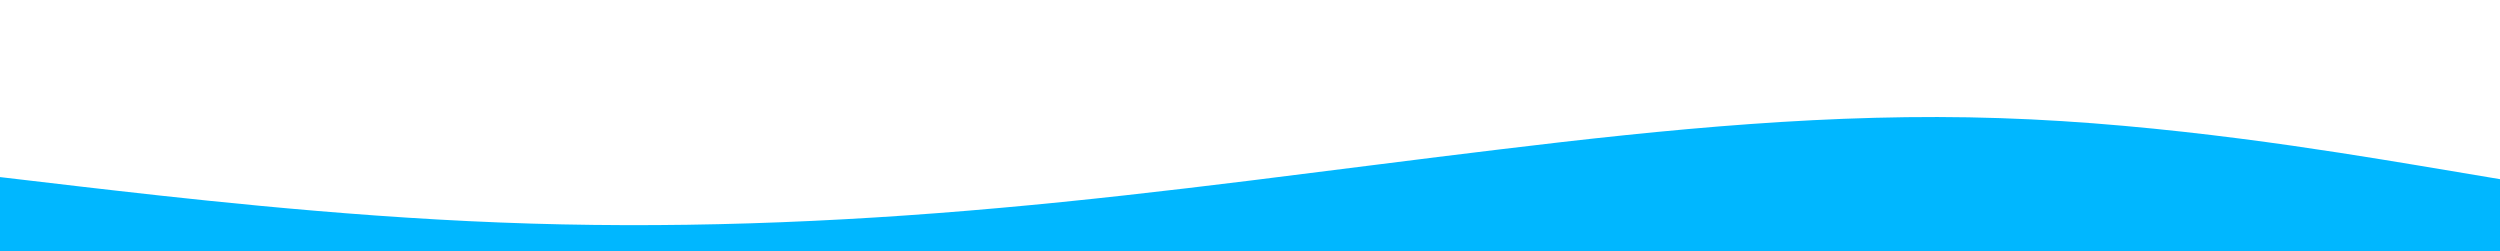
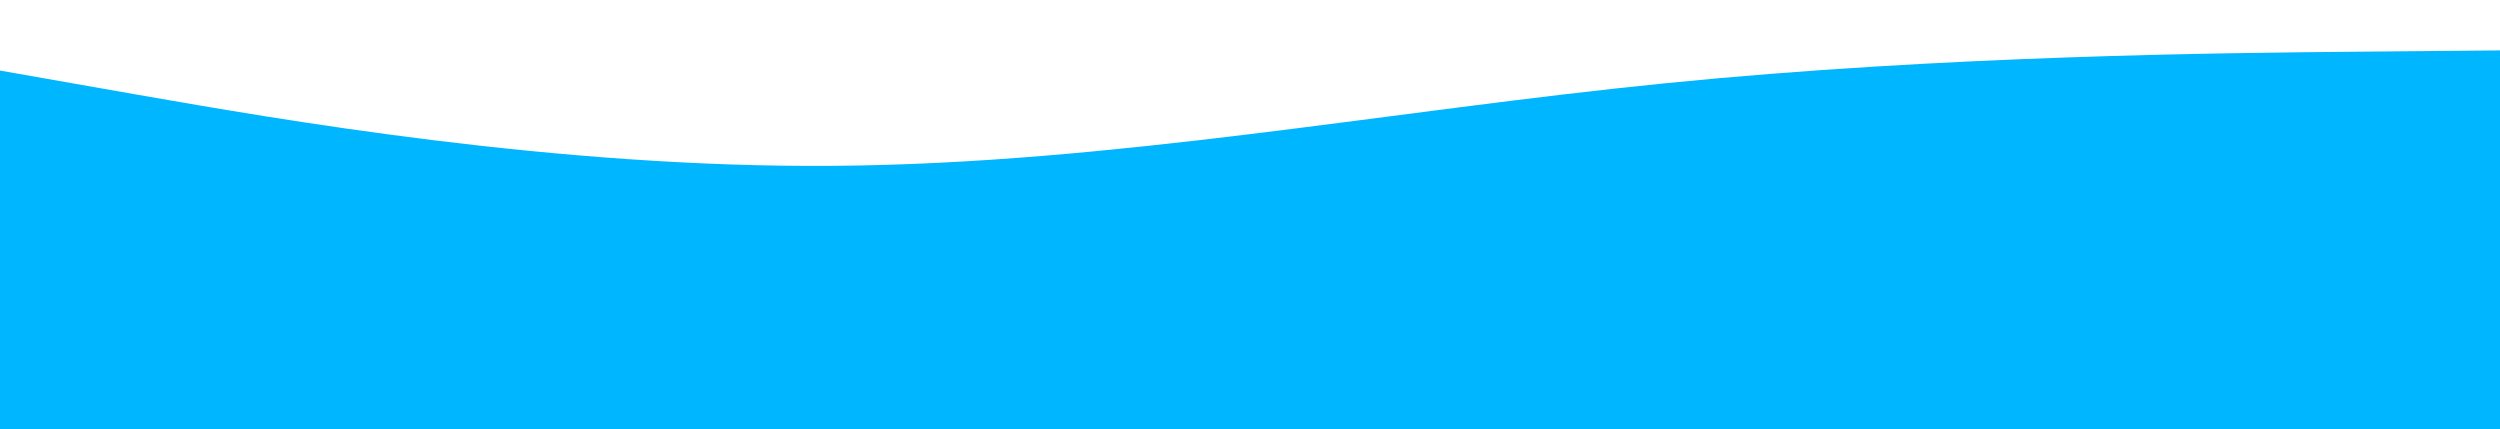
- <svg xmlns="http://www.w3.org/2000/svg" id="visual" viewBox="0 0 1200 120" width="1200" height="120" version="1.1">
-   <rect x="0" y="0" width="1200" height="120" fill="#ffffff00" />
-   <path d="M0 85L40 89.7C80 94.3 160 103.7 240 106.8C320 110 400 107 480 99.8C560 92.7 640 81.3 720 71.7C800 62 880 54 960 56.7C1040 59.3 1120 72.7 1160 79.3L1200 86L1200 121L1160 121C1120 121 1040 121 960 121C880 121 800 121 720 121C640 121 560 121 480 121C400 121 320 121 240 121C160 121 80 121 40 121L0 121Z" fill="#00b7ff" stroke-linecap="round" stroke-linejoin="miter" />
+ <svg xmlns="http://www.w3.org/2000/svg" id="visual" viewBox="0 0 992 170" width="992" height="170" version="1.1">
+   <rect x="0" y="0" width="992" height="170" fill="#fff0" />
+   <path d="M0 28L55.2 37.7C110.3 47.3 220.7 66.7 330.8 65.8C441 65 551 44 661.2 33C771.3 22 881.7 21 936.8 20.5L992 20L992 171L936.8 171C881.7 171 771.3 171 661.2 171C551 171 441 171 330.8 171C220.7 171 110.3 171 55.2 171L0 171Z" fill="#00b7ff" stroke-linecap="round" stroke-linejoin="miter" />
</svg>
